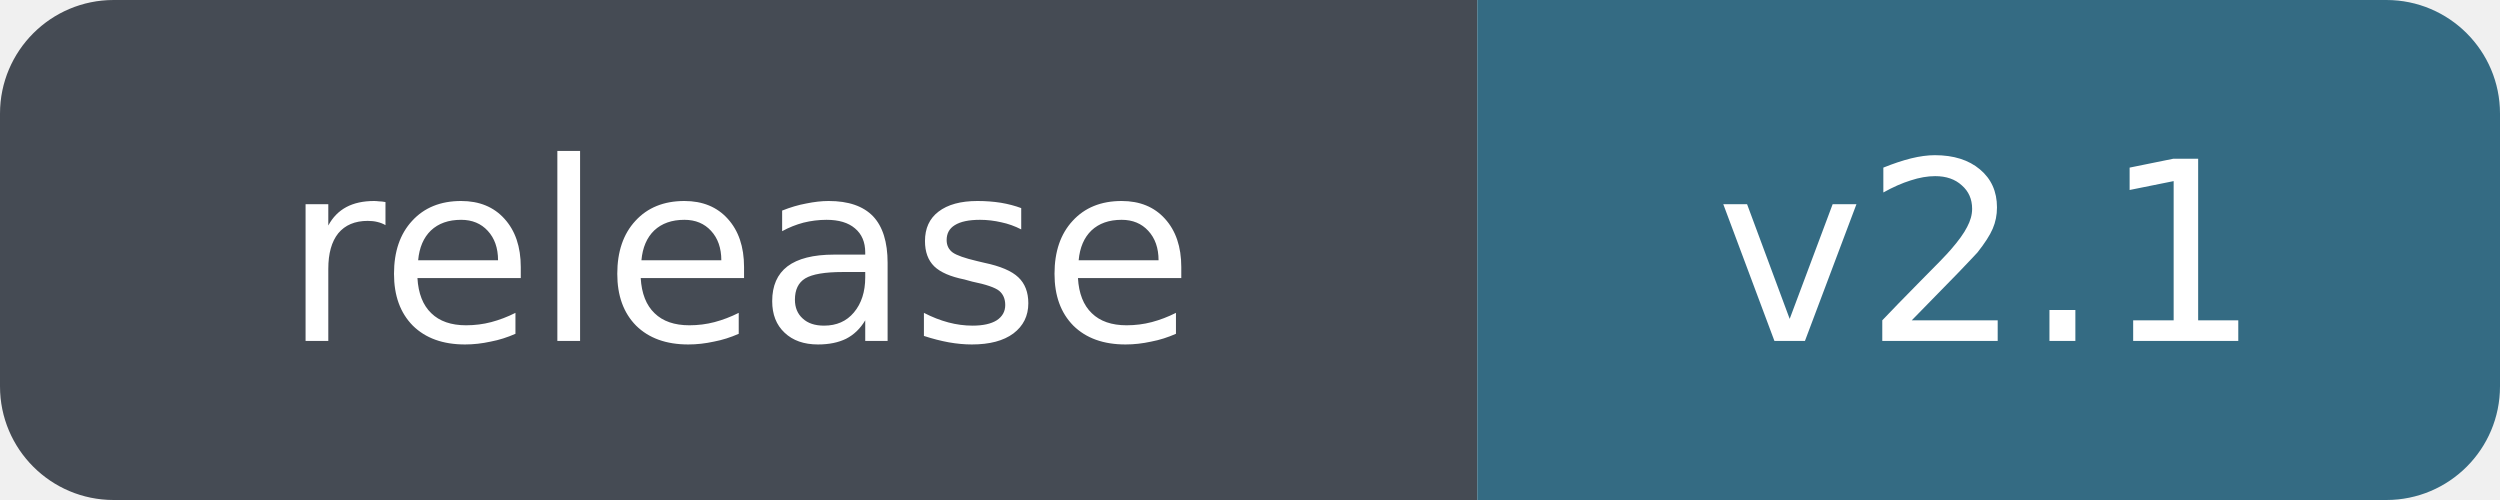
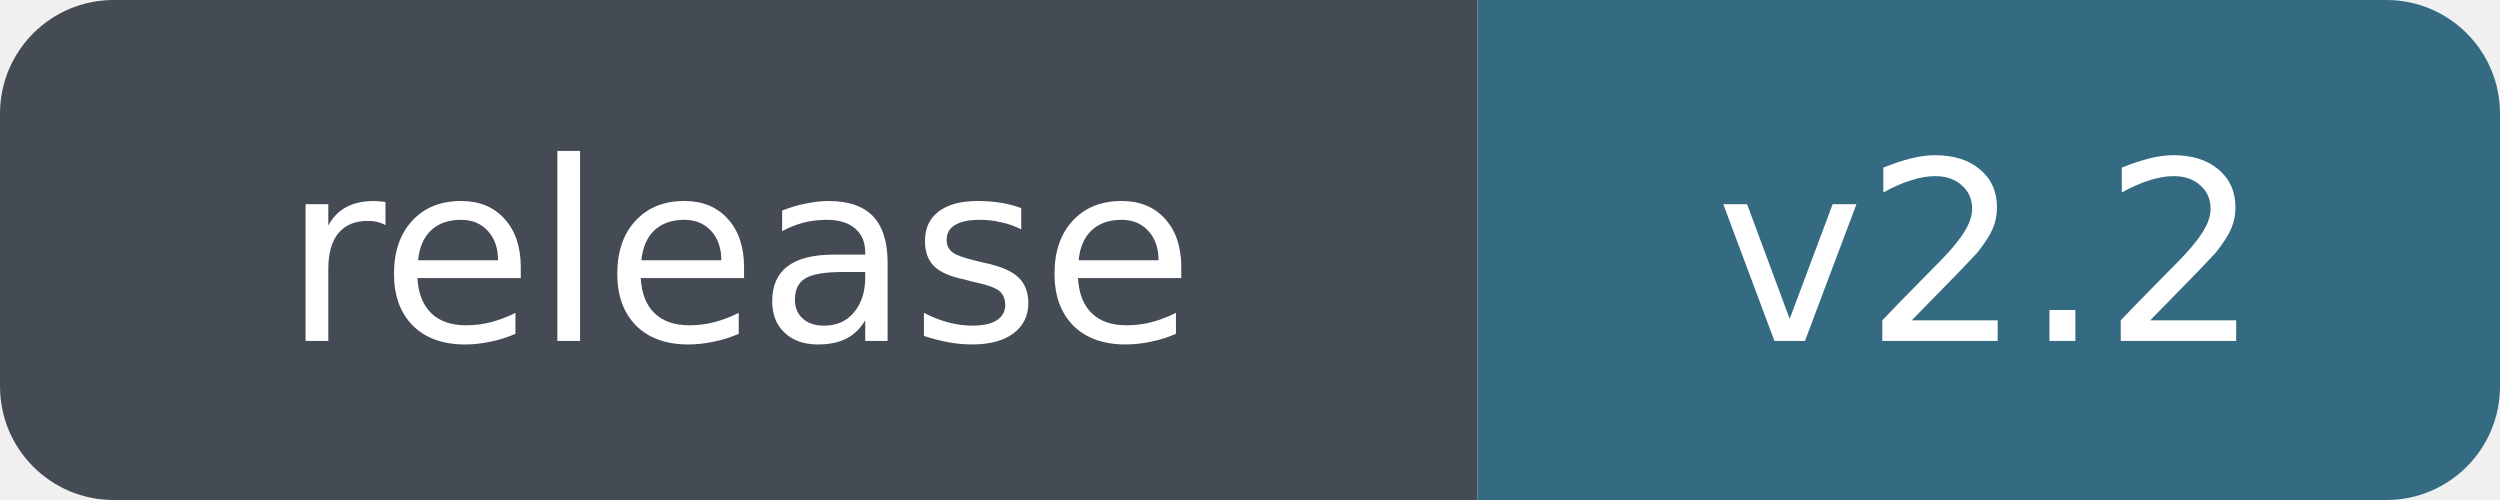
- <svg xmlns="http://www.w3.org/2000/svg" width="110" height="22" viewBox="0 0 110 22" role="img" aria-label="release: v2.1">
+ <svg xmlns="http://www.w3.org/2000/svg" width="110" height="22" viewBox="0 0 110 22" role="img" aria-label="release: v2.2">
  <clipPath id="badge">
    <rect width="110" height="22" rx="5" />
  </clipPath>
  <g clip-path="url(#badge)">
    <rect width="65" height="22" fill="#454b54" />
    <rect x="65" width="45" height="22" fill="#346b83" />
  </g>
  <g fill="#fff" text-anchor="middle" font-family="Verdana,DejaVu Sans,sans-serif" font-size="11">
    <text x="32.5" y="15">release</text>
-     <text x="87.5" y="15">v2.1</text>
+     <text x="87.5" y="15">v2.2</text>
  </g>
</svg>
